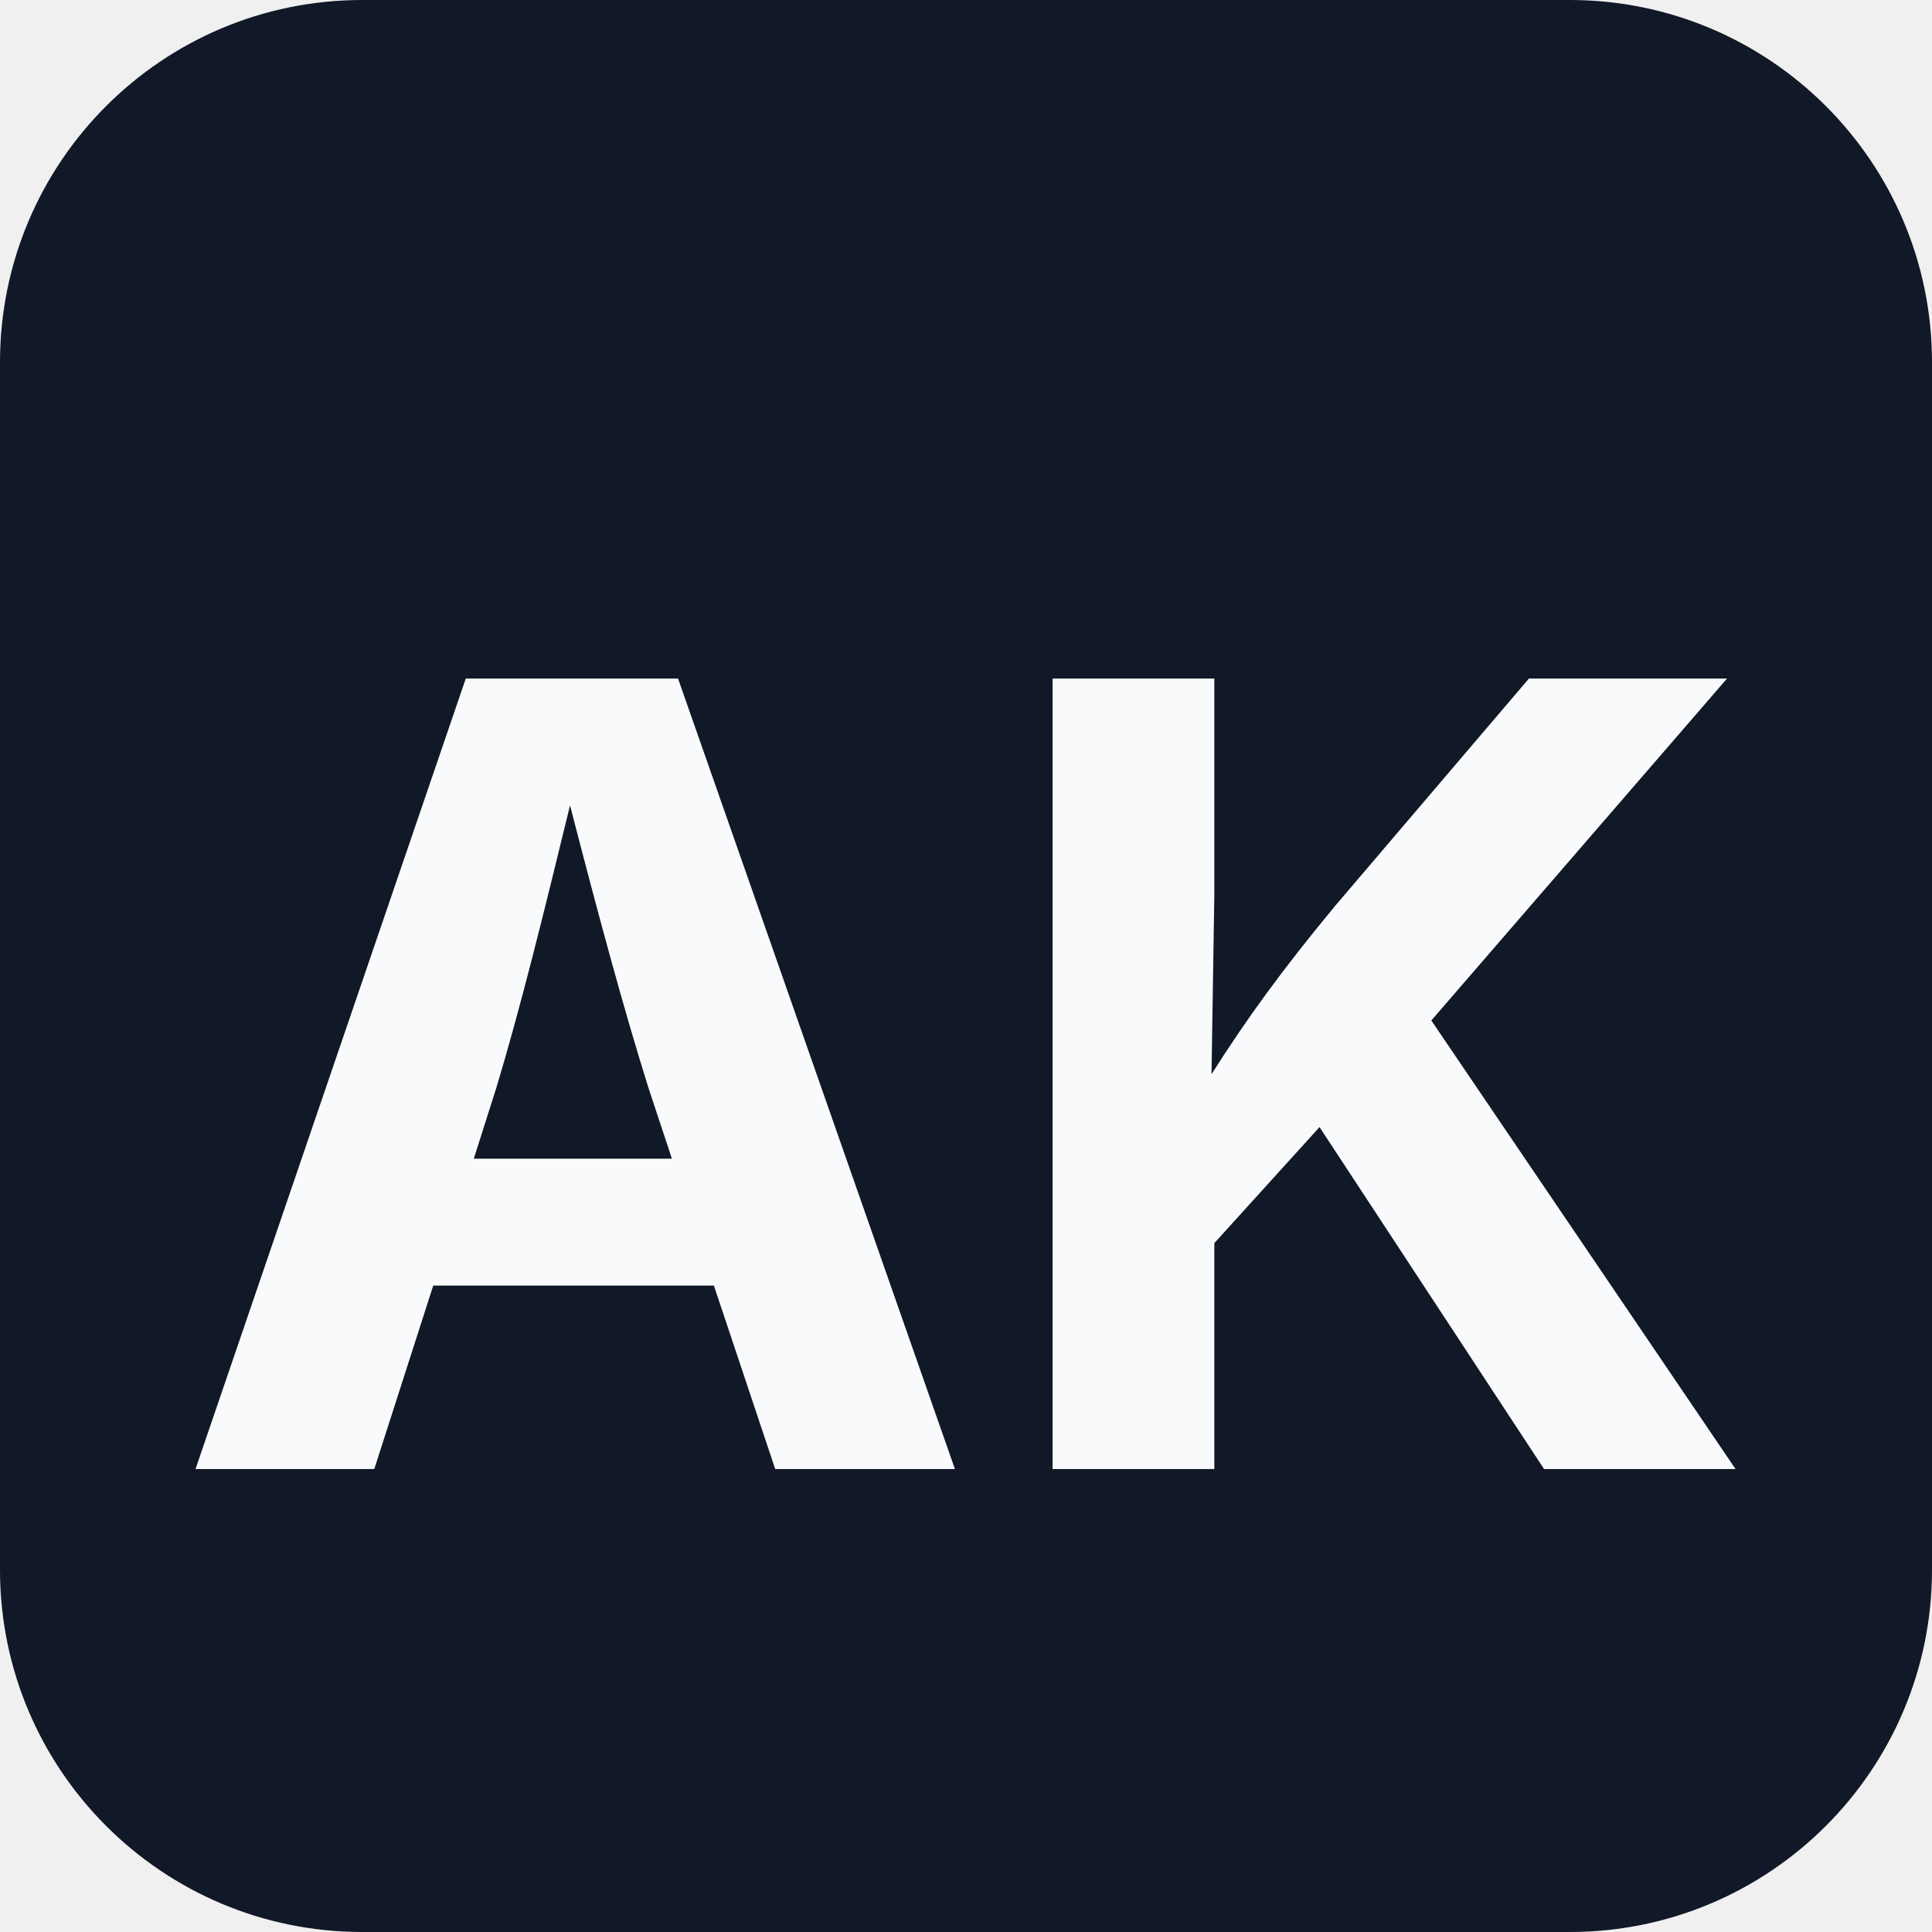
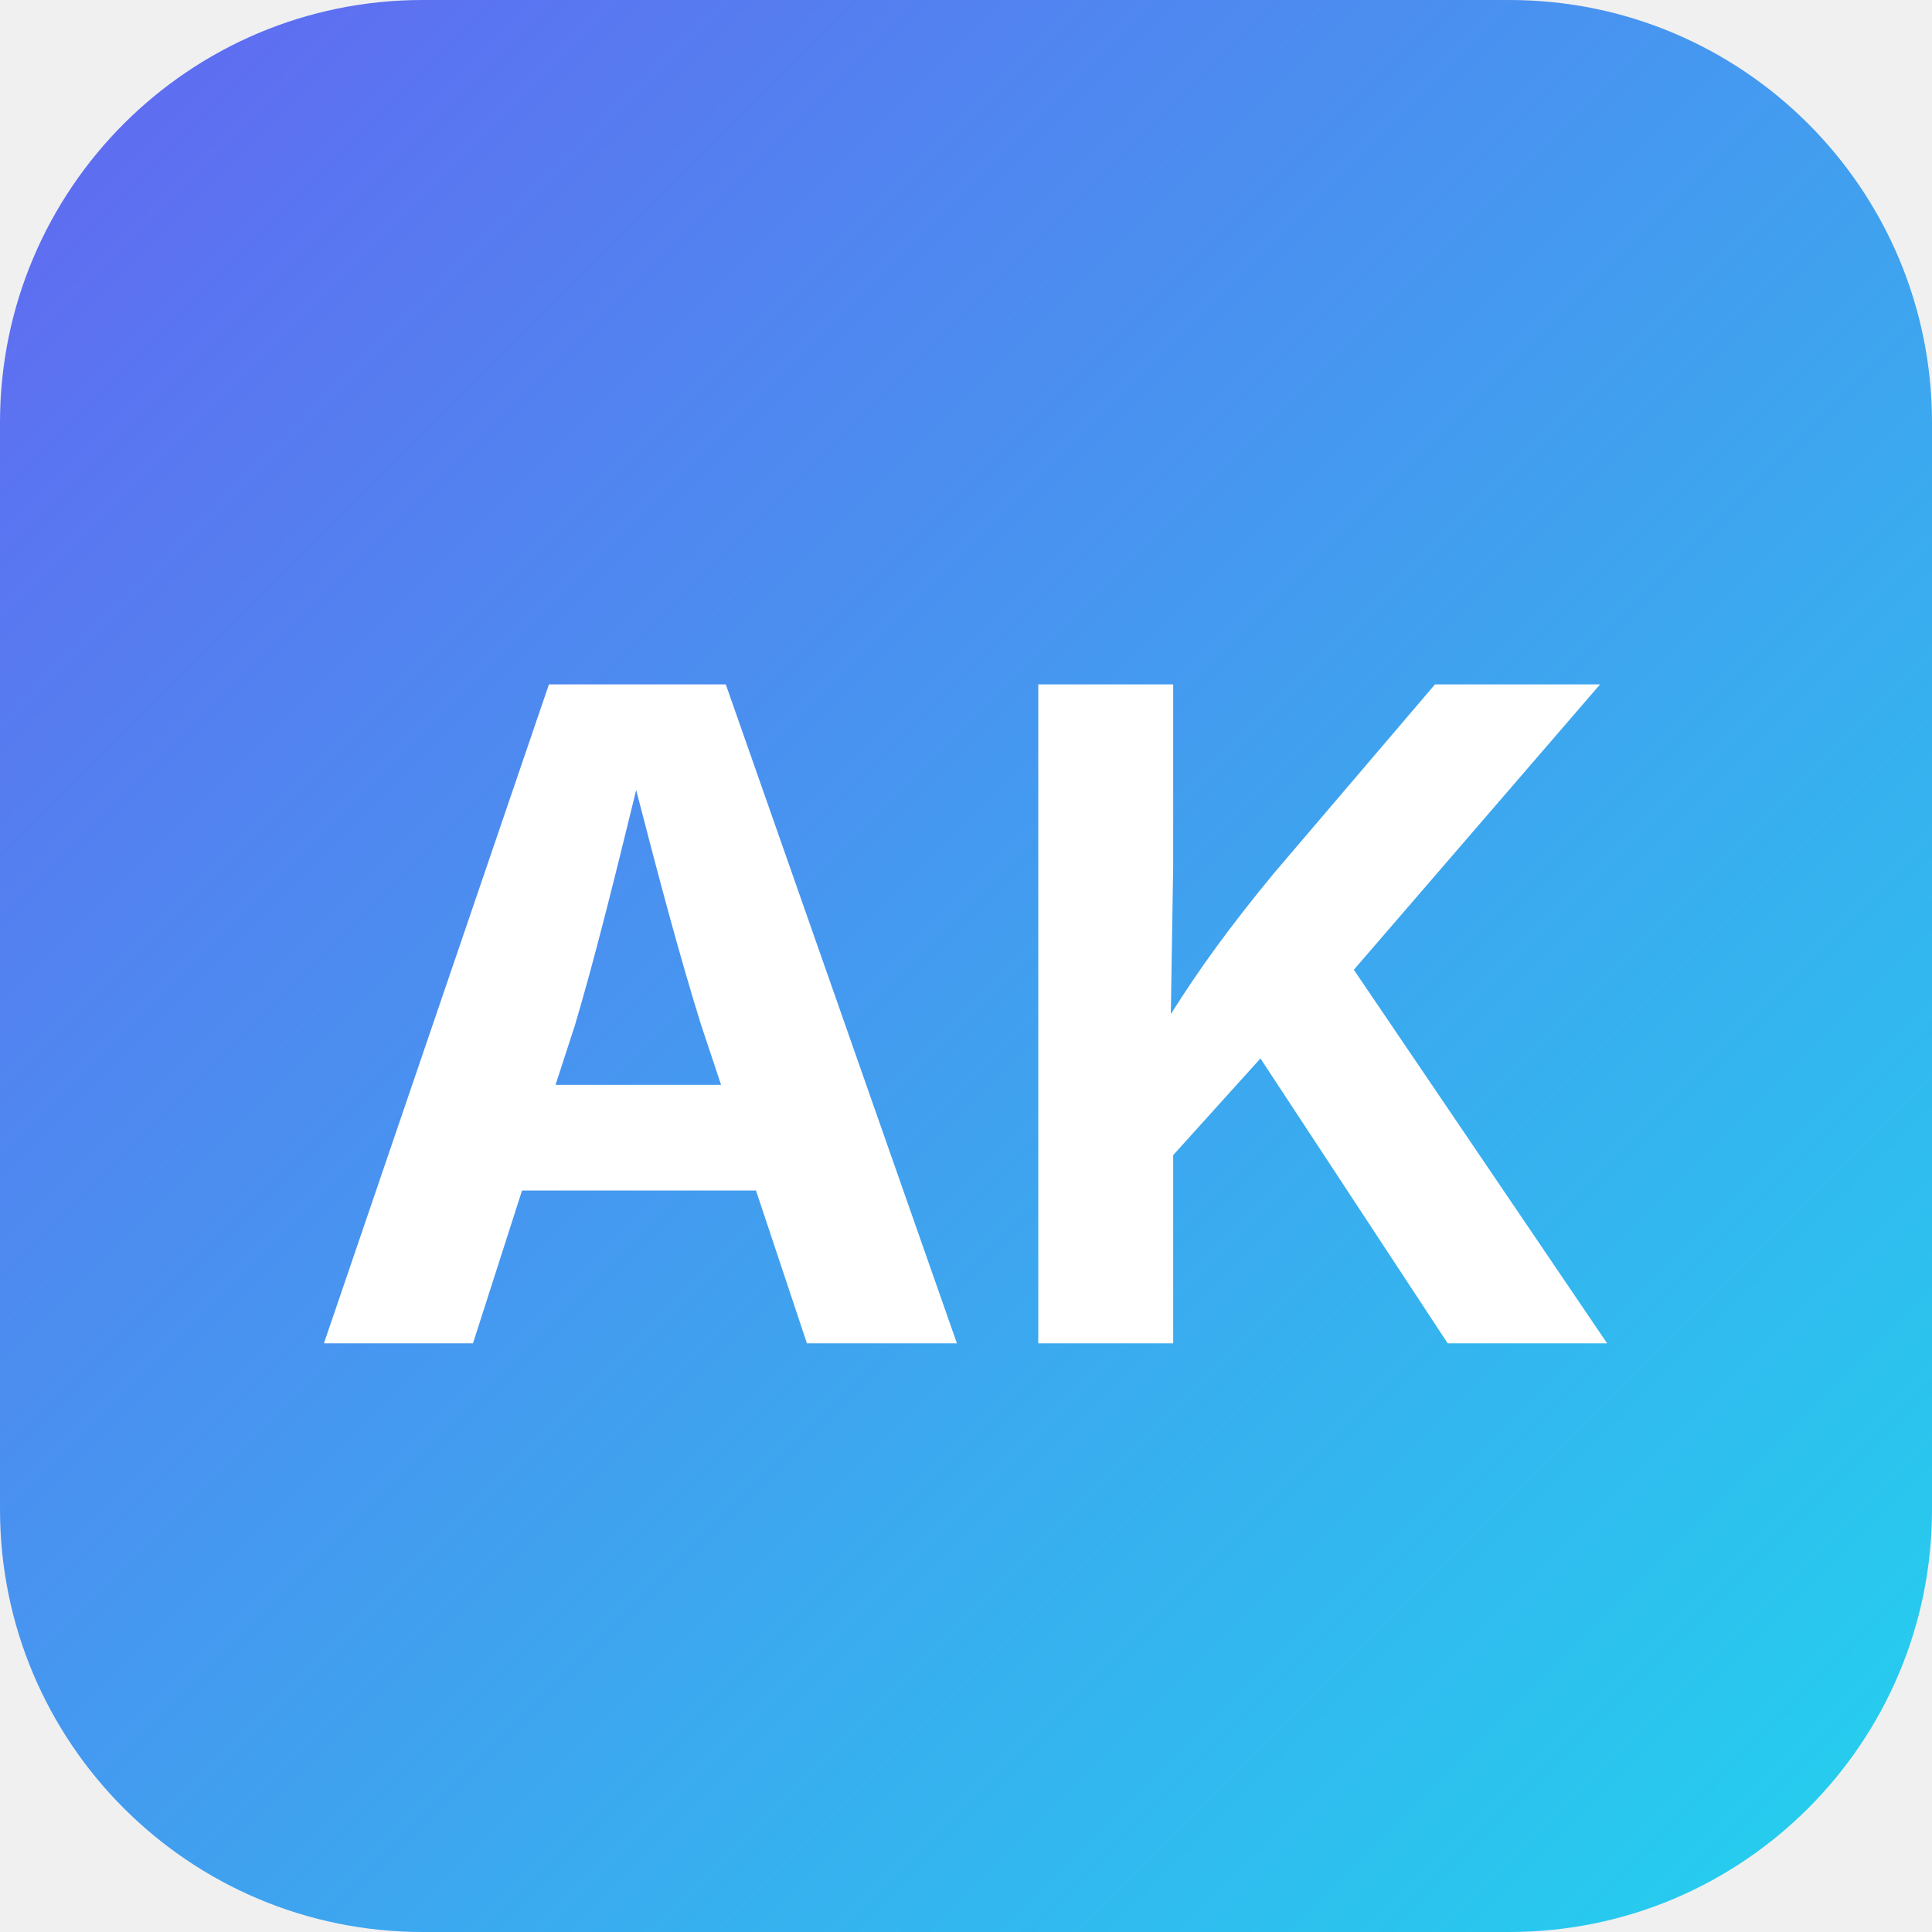
<svg xmlns="http://www.w3.org/2000/svg" viewBox="0 0 64 64">
-   <rect width="64" height="64" rx="12" fill="#111827" />
-   <text x="50%" y="55%" dominant-baseline="middle" text-anchor="middle" fill="#f9fafb" font-family="Inter,Arial" font-size="36" font-weight="700">AK</text>
+   <defs>
+     <linearGradient id="g" x1="0" y1="0" x2="1" y2="1">
+       <stop offset="0" stop-color="#6366f1" />
+       <stop offset="1" stop-color="#22d3ee" />
+     </linearGradient>
+   </defs>
+   <rect width="64" height="64" rx="14" fill="url(#g)" />
+   <text x="50%" y="52%" dominant-baseline="middle" text-anchor="middle" fill="#fff" font-size="30" font-family="Inter,Arial" font-weight="700">AK</text>
</svg>
